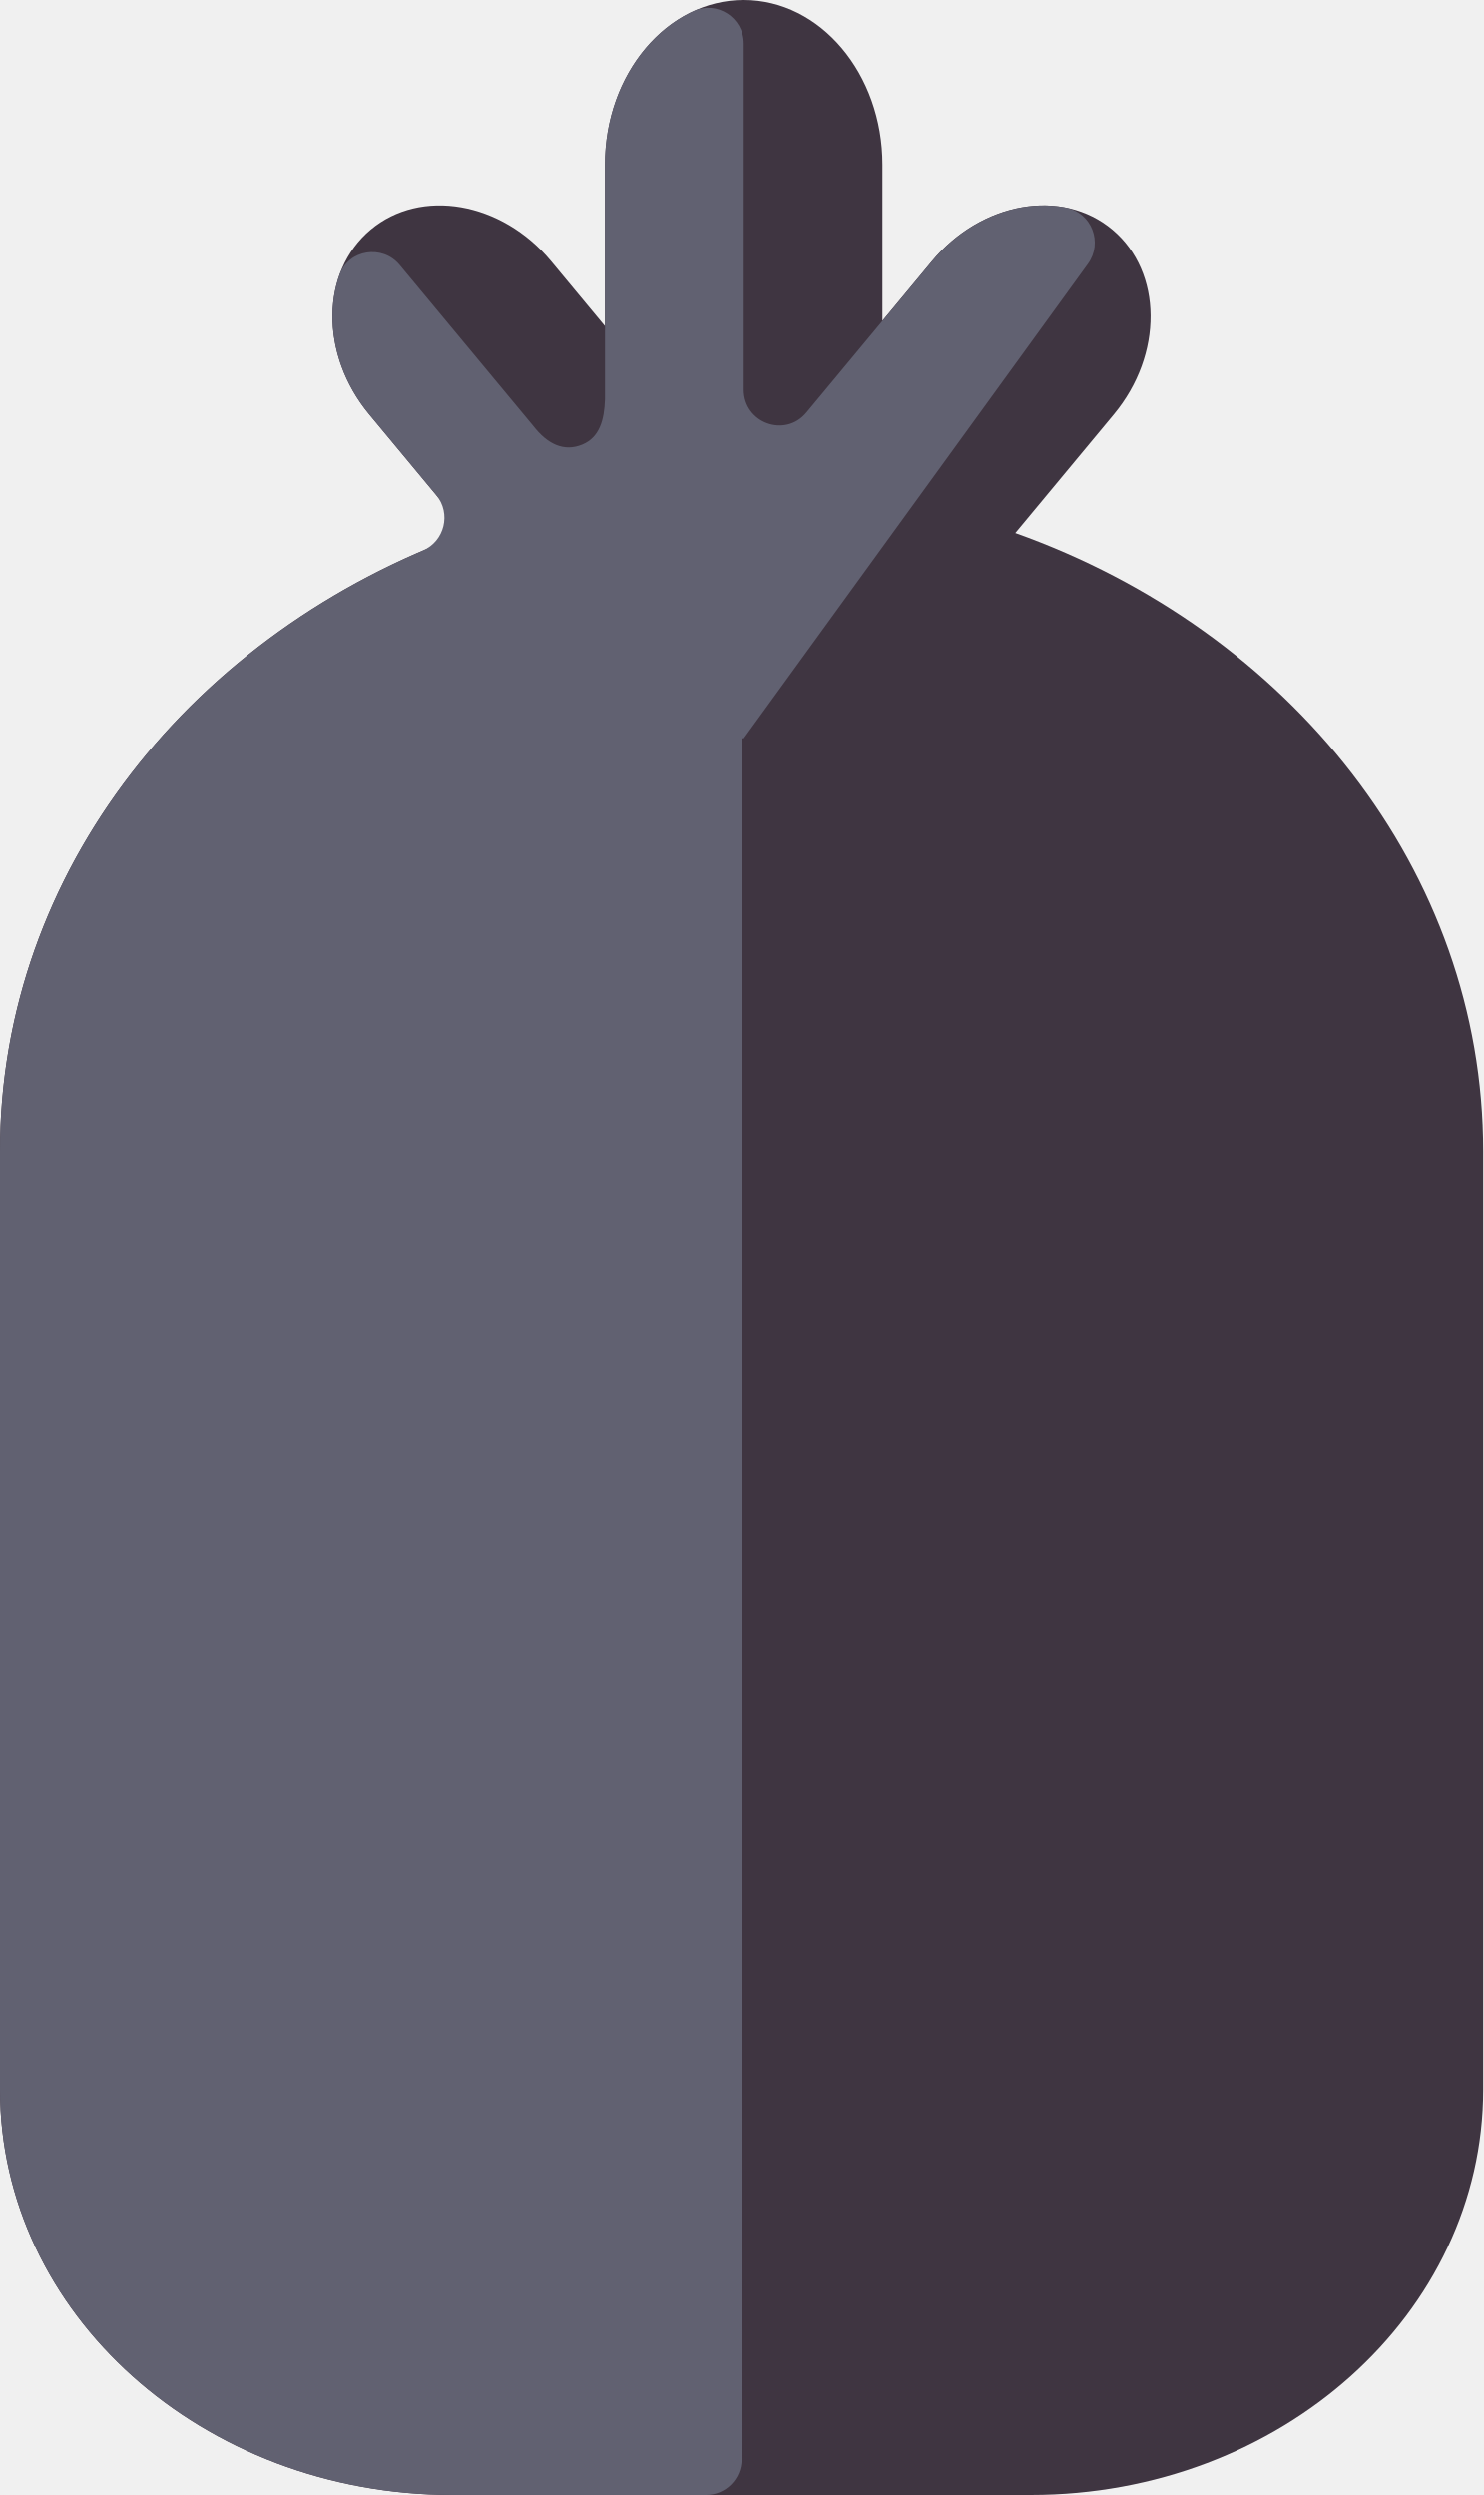
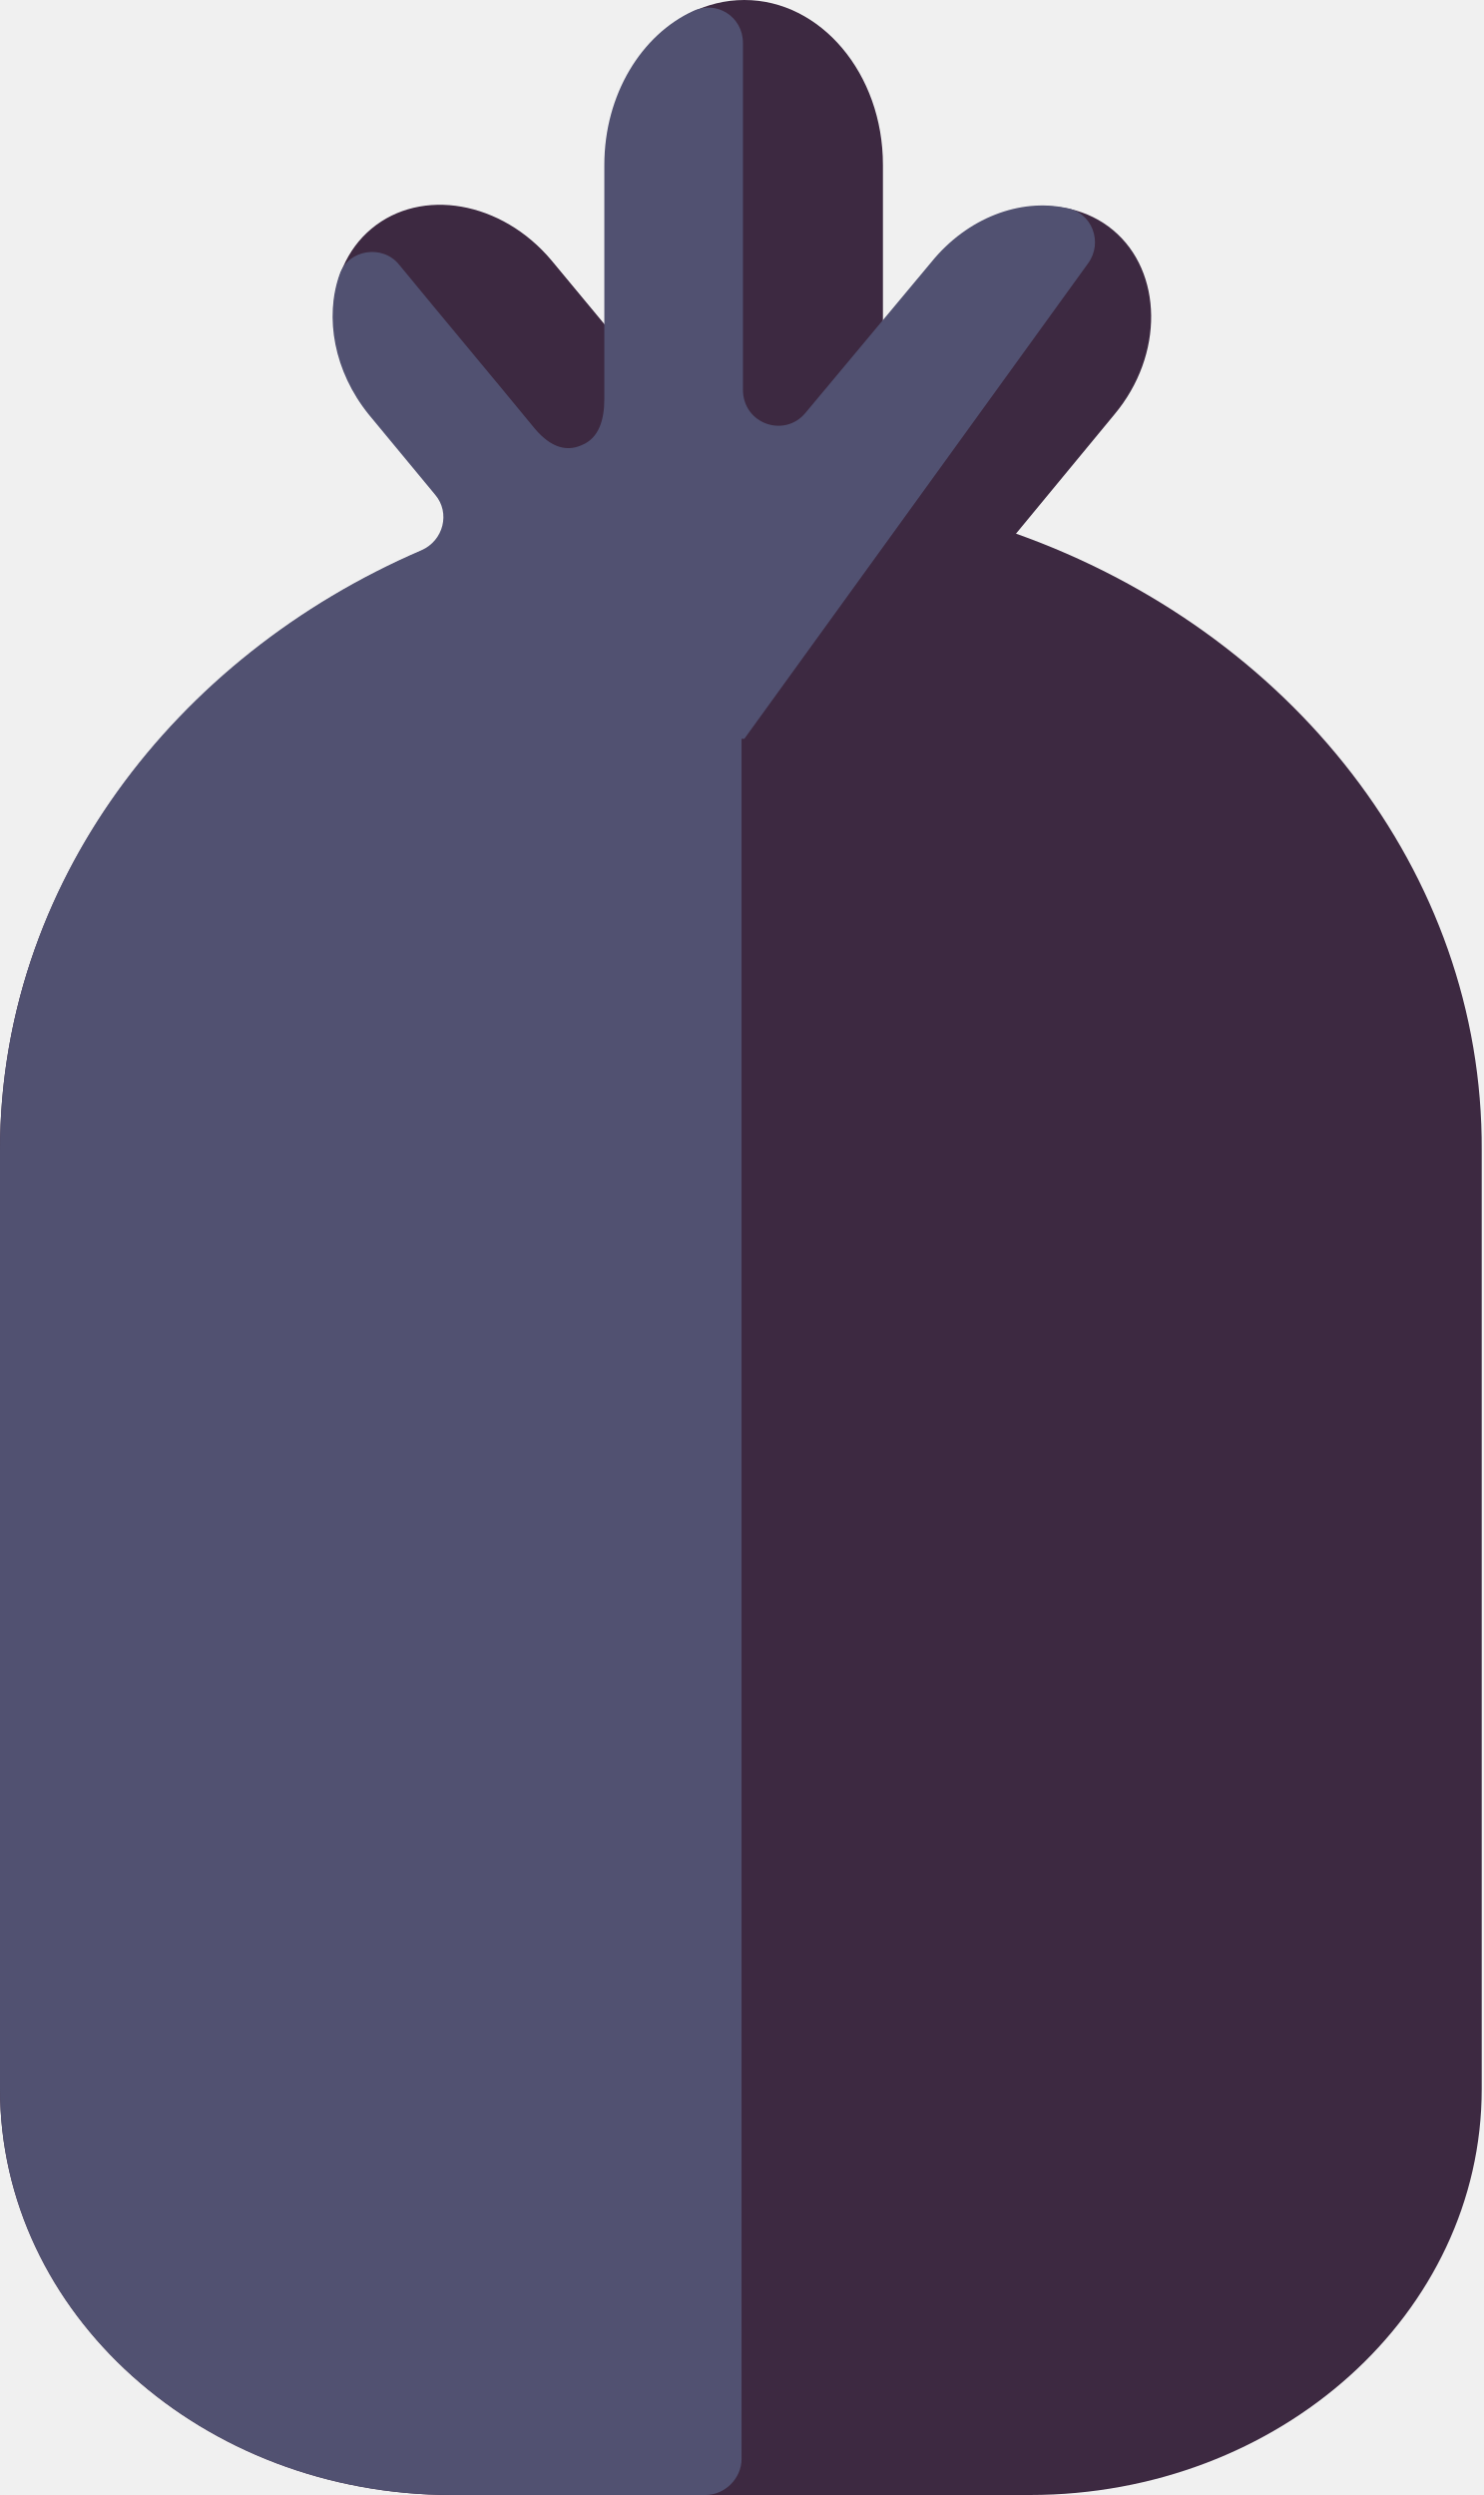
- <svg xmlns="http://www.w3.org/2000/svg" width="107" height="180" viewBox="0 0 107 180" fill="none">
-   <g clip-path="url(#clip0_40_147)">
-     <path d="M73.251 38.454L80.361 29.89C83.933 25.586 83.89 19.628 80.264 16.576C76.637 13.525 70.802 14.546 67.23 18.849L63.665 23.145V11.882C63.665 5.317 59.183 0 53.656 0C48.128 0 43.646 5.321 43.646 11.882V23.524L39.766 18.849C36.194 14.546 30.359 13.529 26.733 16.576C23.106 19.624 23.063 25.586 26.635 29.89L33.745 38.454C13.979 45.5 0 62.808 0 83.046V150.744C0 166.902 14.608 180 32.633 180H74.371C92.392 180 107.004 166.902 107.004 150.744V83.046C107.004 62.812 93.025 45.504 73.255 38.458L73.251 38.454Z" fill="#3F3541" />
-     <path d="M78.491 19.03C79.591 17.512 78.759 15.352 76.928 14.984C73.651 14.323 69.842 15.716 67.234 18.854L58.176 29.761C56.645 31.608 53.656 30.516 53.656 28.11V3.146C53.656 1.268 51.724 0.02 50.029 0.802C46.293 2.528 43.646 6.835 43.646 11.882V28.799C43.599 30.281 43.257 31.549 42.017 32.065C40.699 32.617 39.49 32.05 38.449 30.696C35.245 26.835 32.039 22.977 28.835 19.116C27.592 17.617 25.154 17.985 24.494 19.82C23.378 22.915 24.089 26.823 26.635 29.89L31.467 35.708C32.571 37.038 32.078 39.053 30.491 39.729C12.463 47.441 0 63.939 0 83.046V150.744C0 166.902 14.608 180 32.633 180H50.946C52.357 180 53.504 178.846 53.504 177.426V53.258C53.558 53.258 53.609 53.266 53.659 53.266L78.491 19.03Z" fill="#616171" />
+ <svg xmlns="http://www.w3.org/2000/svg" xmlns:xlink="http://www.w3.org/1999/xlink" version="1.1" id="Layer_1" x="0px" y="0px" viewBox="0 0 107 180" style="enable-background:new 0 0 107 180;" xml:space="preserve">
+   <style type="text/css">
+ 	.st0{clip-path:url(#SVGID_00000145034034300393081890000007994865214382502786_);}
+ 	.st1{fill:#3D2941;}
+ 	.st2{fill:#515171;}
+ </style>
+   <g>
+     <defs>
+       <rect id="SVGID_1_" width="107" height="180" />
+     </defs>
+     <clipPath id="SVGID_00000152248935744834592060000009967275283448693183_">
+       <use xlink:href="#SVGID_1_" style="overflow:visible;" />
+     </clipPath>
+     <g style="clip-path:url(#SVGID_00000152248935744834592060000009967275283448693183_);">
+       <path class="st1" d="M73.3,38.5l7.1-8.6c3.6-4.3,3.5-10.3-0.1-13.3s-9.5-2-13,2.3l-3.6,4.3V11.9c0-6.6-4.5-11.9-10-11.9    c-5.5,0-10,5.3-10,11.9v11.6l-3.9-4.7c-3.6-4.3-9.4-5.3-13-2.3c-3.6,3-3.7,9-0.1,13.3l7.1,8.6C14,45.5,0,62.8,0,83v67.7    C0,166.9,14.6,180,32.6,180h41.7c18,0,32.6-13.1,32.6-29.3V83C107,62.8,93,45.5,73.3,38.5L73.3,38.5z" />
+       <path class="st2" d="M78.5,19c1.1-1.5,0.3-3.7-1.6-4c-3.3-0.7-7.1,0.7-9.7,3.9l-9.1,10.9c-1.5,1.8-4.5,0.8-4.5-1.7v-25    c0-1.9-1.9-3.1-3.6-2.3c-3.7,1.7-6.4,6-6.4,11.1v16.9c0,1.5-0.4,2.8-1.6,3.3c-1.3,0.6-2.5,0-3.6-1.4c-3.2-3.9-6.4-7.7-9.6-11.6    c-1.2-1.5-3.7-1.1-4.3,0.7c-1.1,3.1-0.4,7,2.1,10.1l4.8,5.8c1.1,1.3,0.6,3.3-1,4C12.5,47.4,0,63.9,0,83v67.7    C0,166.9,14.6,180,32.6,180h18.3c1.4,0,2.6-1.2,2.6-2.6V53.3c0.1,0,0.1,0,0.2,0L78.5,19z" />
+     </g>
  </g>
-   <defs>
-     <clipPath id="clip0_40_147">
-       <rect width="107" height="180" fill="white" />
-     </clipPath>
-   </defs>
</svg>
